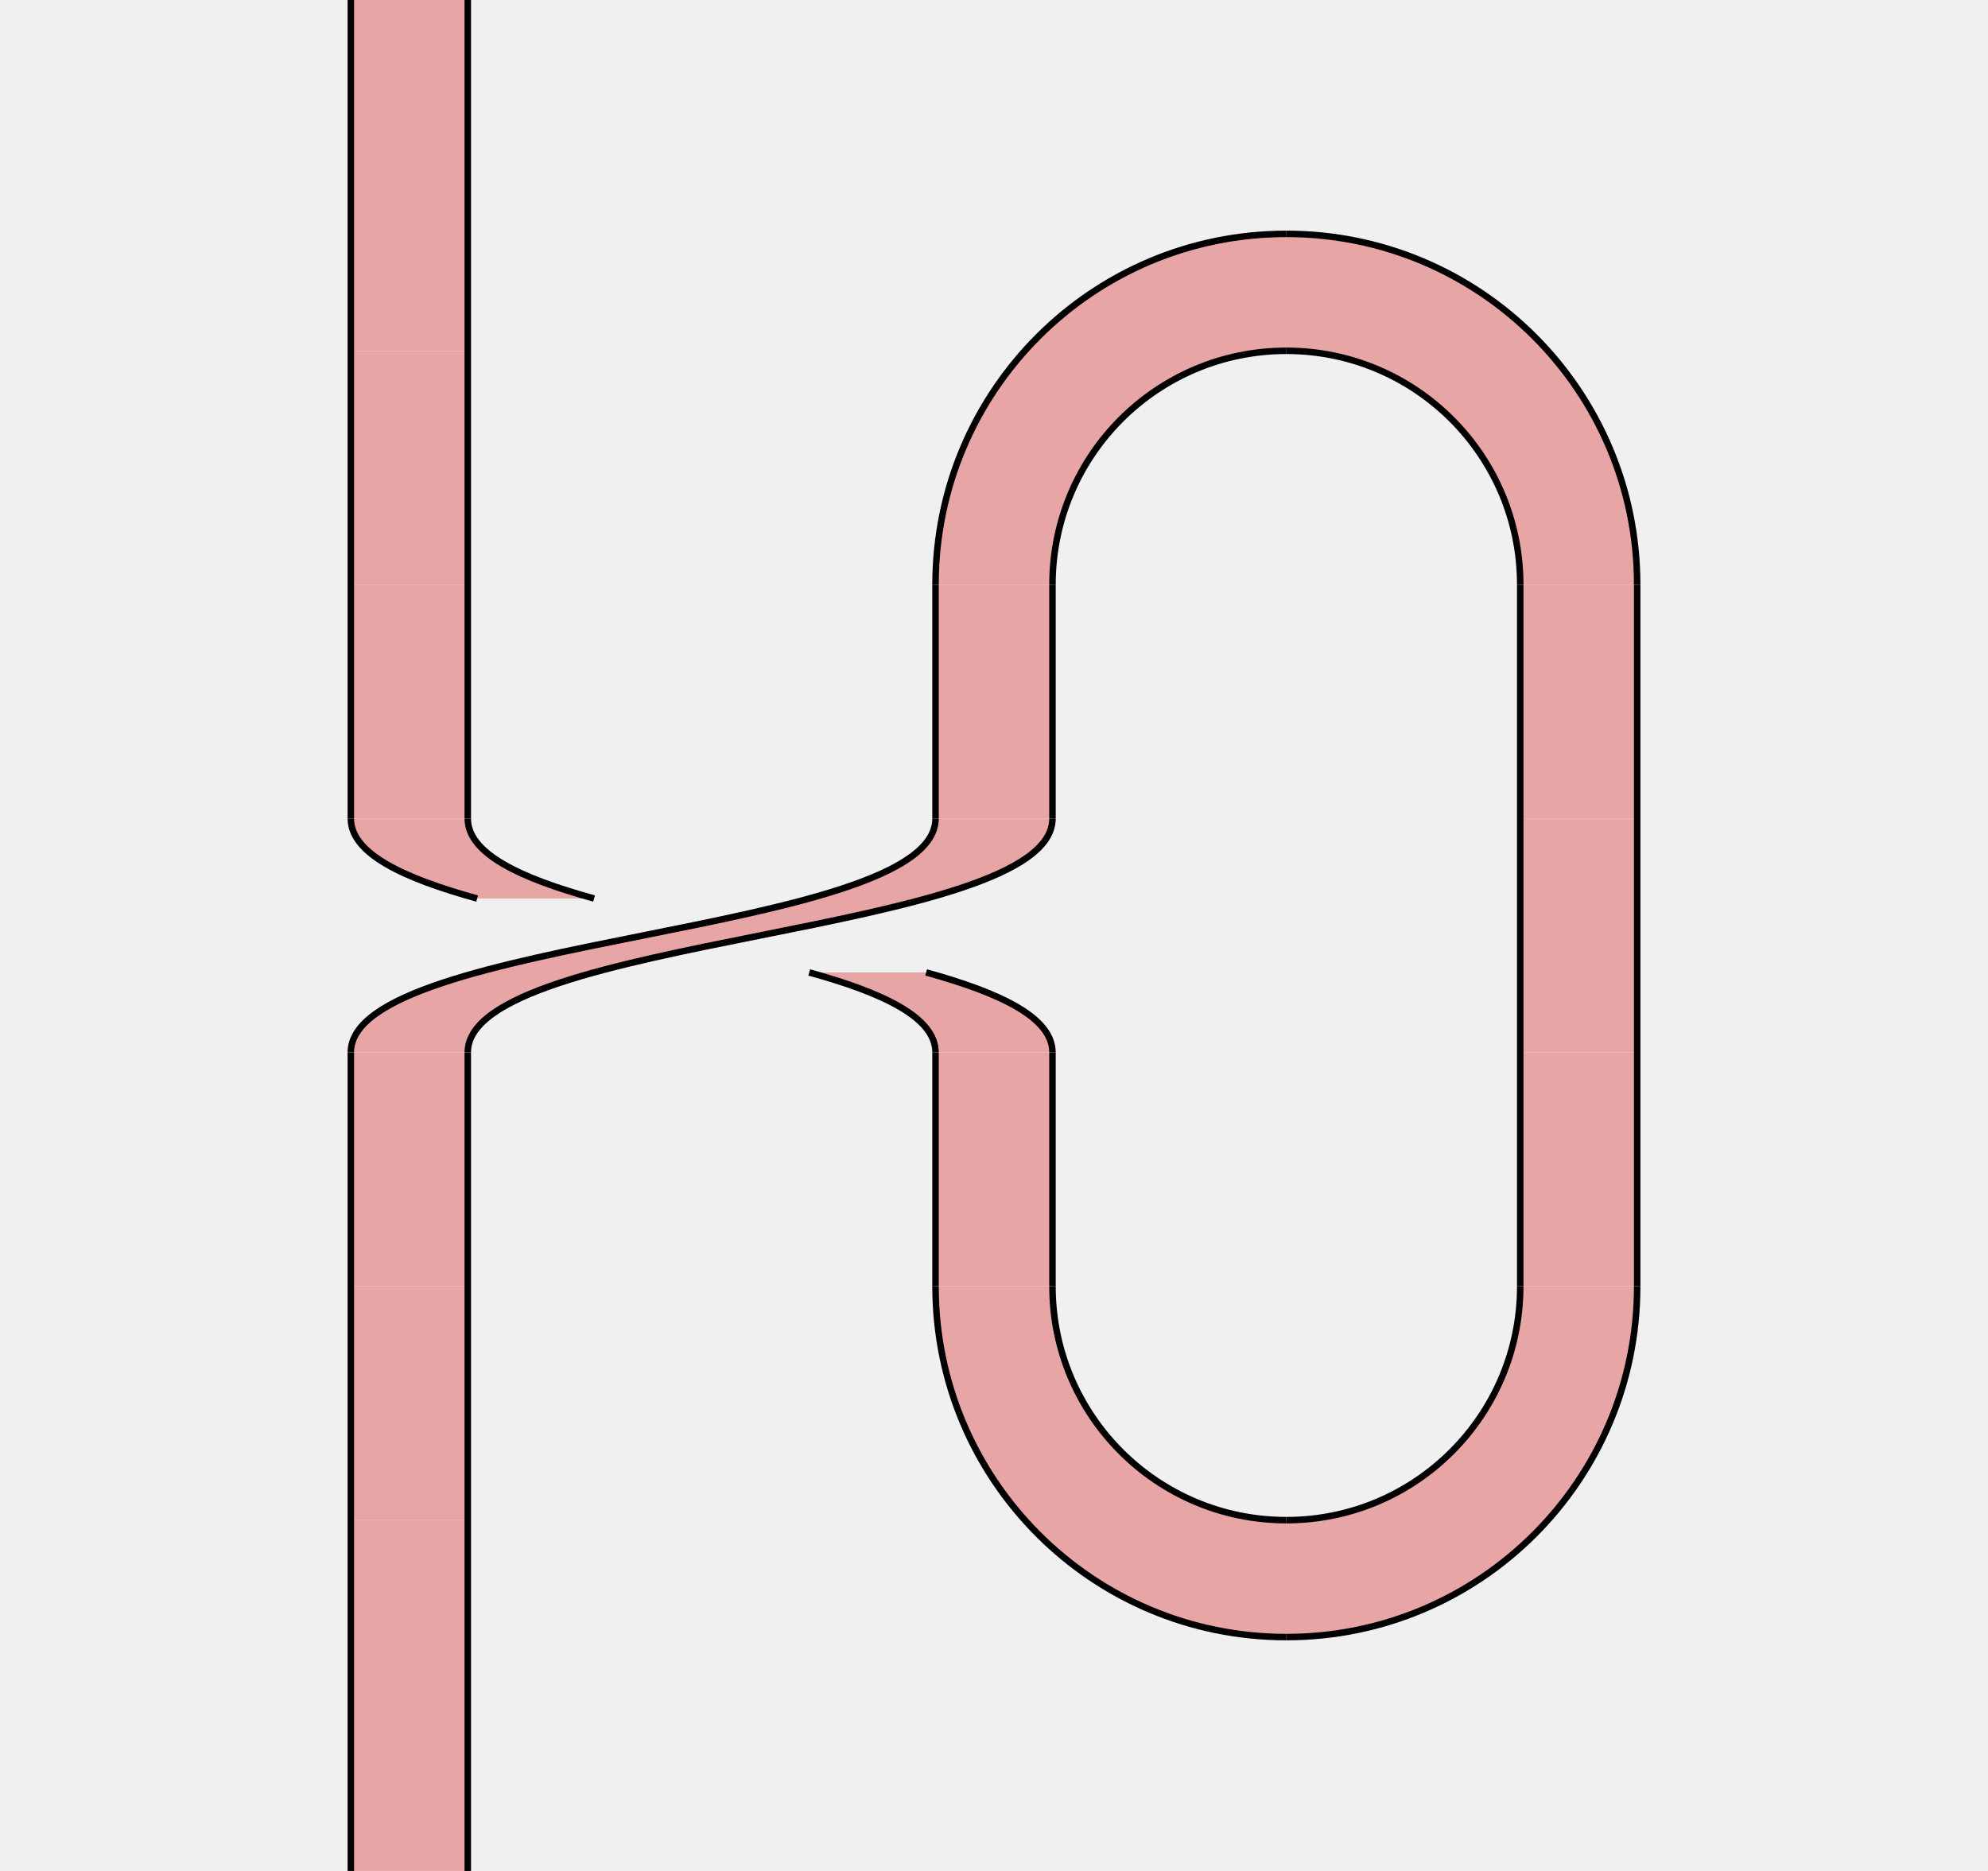
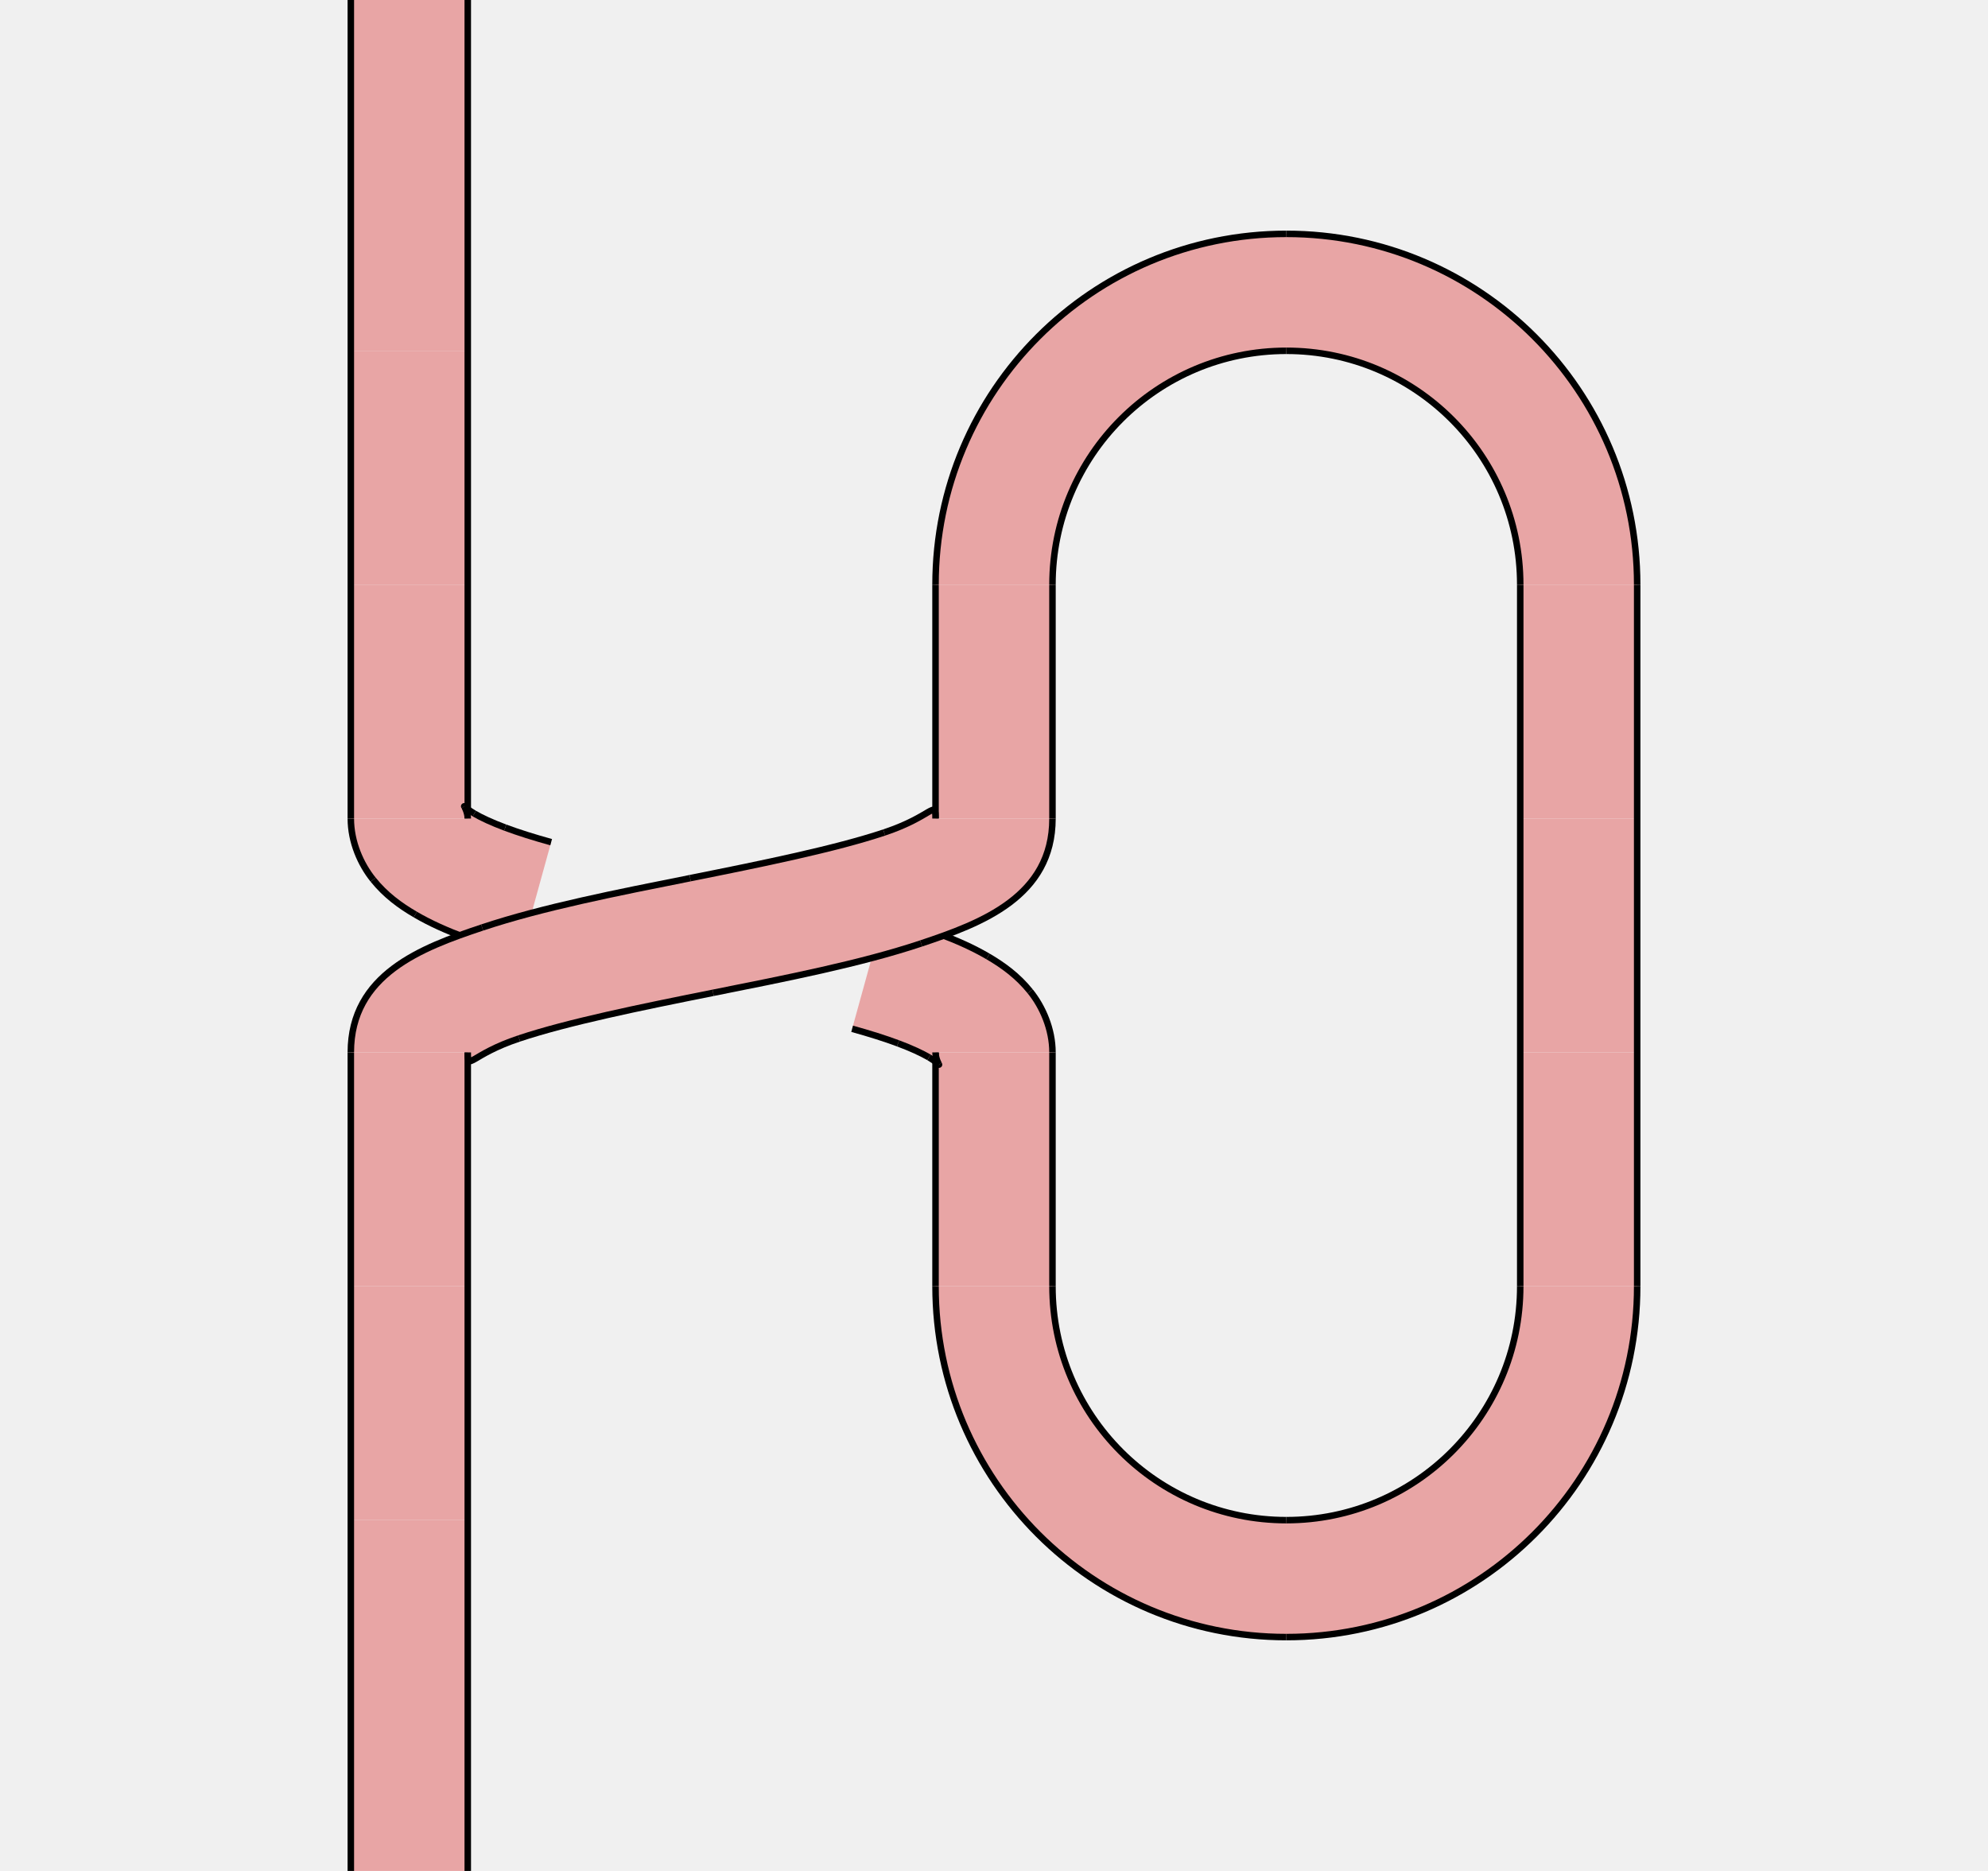
<svg xmlns="http://www.w3.org/2000/svg" width="306pt" height="288pt" viewBox="0 0 306 288" version="1.1">
  <style type="text/css">@media (prefers-color-scheme: dark) {[id^="dark-stroke"] path { stroke: #ffffff !important; } [id^="dark-fill"] g, [id^="dark-fill"] use { fill: #ffffff !important; stroke: #ffffff !important; }}</style>
  <defs>
    <style type="text/css">*{stroke-linejoin: round; stroke-linecap: butt}</style>
  </defs>
  <g id="figure_1">
    <g id="patch_1">
      <path d="M 0 288  L 306 288  L 306 0  L 0 0  L 0 288  z " style="fill: none" />
    </g>
    <g id="axes_1">
      <g id="patch_2">
        <path d="M 0 288  L 306 288  L 306 0  L 0 0  L 0 288  z " clip-path="url(#p5f181d8a42)" style="fill: none" />
      </g>
      <g id="patch_3">
        <path d="M 54 234  Q 54 288 54 288  L 72 288  Q 72 288 72 234  z " clip-path="url(#p5f181d8a42)" style="fill: #e8a5a5" />
      </g>
      <g id="patch_4">
        <path d="M 54 198  Q 54 218.286 54 234  L 72 234  Q 72 218.286 72 198  z " clip-path="url(#p5f181d8a42)" style="fill: #e8a5a5" />
      </g>
      <g id="patch_5">
        <path d="M 54 162  Q 54 181.511 54 198  L 72 198  Q 72 181.511 72 162  z " clip-path="url(#p5f181d8a42)" style="fill: #e8a5a5" />
      </g>
      <g id="patch_6">
        <path d="M 144 162  Q 144 198 144 198  L 162 198  Q 162 198 162 162  z " clip-path="url(#p5f181d8a42)" style="fill: #e8a5a5" />
      </g>
      <g id="patch_7">
        <path d="M 234 162  Q 234 198 234 198  L 252 198  Q 252 198 252 162  z " clip-path="url(#p5f181d8a42)" style="fill: #e8a5a5" />
      </g>
      <g id="patch_8">
        <path d="M 234 126  Q 234 147.088 234 162  L 252 162  Q 252 147.088 252 126  z " clip-path="url(#p5f181d8a42)" style="fill: #e8a5a5" />
      </g>
      <g id="patch_9">
        <path d="M 54 90  Q 54 126 54 126  L 72 126  Q 72 126 72 90  z " clip-path="url(#p5f181d8a42)" style="fill: #e8a5a5" />
      </g>
      <g id="patch_10">
        <path d="M 144 90  Q 144 126 144 126  L 162 126  Q 162 126 162 90  z " clip-path="url(#p5f181d8a42)" style="fill: #e8a5a5" />
      </g>
      <g id="patch_11">
        <path d="M 234 90  Q 234 109.818 234 126  L 252 126  Q 252 109.818 252 90  z " clip-path="url(#p5f181d8a42)" style="fill: #e8a5a5" />
      </g>
      <g id="patch_12">
        <path d="M 54 54  Q 54 75.088 54 90  L 72 90  Q 72 75.088 72 54  z " clip-path="url(#p5f181d8a42)" style="fill: #e8a5a5" />
      </g>
      <g id="patch_13">
        <path d="M 54 0  Q 54 30.753 54 54  L 72 54  Q 72 30.753 72 0  z " clip-path="url(#p5f181d8a42)" style="fill: #e8a5a5" />
      </g>
      <g id="patch_14">
        <path d="M 54 0  Q 54 126 54 126  " clip-path="url(#p5f181d8a42)" style="fill: none; stroke: #000000; stroke-linejoin: miter" />
      </g>
      <g id="patch_15">
        <path d="M 72 0  Q 72 126 72 126  " clip-path="url(#p5f181d8a42)" style="fill: none; stroke: #000000; stroke-linejoin: miter" />
      </g>
      <g id="patch_16">
        <path d="M 144 90  Q 144 126 144 126  " clip-path="url(#p5f181d8a42)" style="fill: none; stroke: #000000; stroke-linejoin: miter" />
      </g>
      <g id="patch_17">
        <path d="M 162 90  Q 162 126 162 126  " clip-path="url(#p5f181d8a42)" style="fill: none; stroke: #000000; stroke-linejoin: miter" />
      </g>
      <g id="patch_18">
        <path d="M 234 90  Q 234 198 234 198  " clip-path="url(#p5f181d8a42)" style="fill: none; stroke: #000000; stroke-linejoin: miter" />
      </g>
      <g id="patch_19">
        <path d="M 252 90  Q 252 198 252 198  " clip-path="url(#p5f181d8a42)" style="fill: none; stroke: #000000; stroke-linejoin: miter" />
      </g>
      <g id="patch_20">
        <path d="M 54 162  Q 54 288 54 288  " clip-path="url(#p5f181d8a42)" style="fill: none; stroke: #000000; stroke-linejoin: miter" />
      </g>
      <g id="patch_21">
        <path d="M 72 162  Q 72 288 72 288  " clip-path="url(#p5f181d8a42)" style="fill: none; stroke: #000000; stroke-linejoin: miter" />
      </g>
      <g id="patch_22">
        <path d="M 144 162  Q 144 198 144 198  " clip-path="url(#p5f181d8a42)" style="fill: none; stroke: #000000; stroke-linejoin: miter" />
      </g>
      <g id="patch_23">
        <path d="M 162 162  Q 162 198 162 198  " clip-path="url(#p5f181d8a42)" style="fill: none; stroke: #000000; stroke-linejoin: miter" />
      </g>
      <g id="patch_24">
        <path d="M 144 90  C 144 60.177 168.177 36 198 36  C 227.823 36 252 60.177 252 90  L 234 90  C 234 70.118 217.882 54 198 54  C 178.118 54 162 70.118 162 90  z " clip-path="url(#p5f181d8a42)" style="fill: #e8a5a5" />
      </g>
      <g id="patch_25">
        <path d="M 144 90  C 144 60.177 168.177 36 198 36  " clip-path="url(#p5f181d8a42)" style="fill: none; stroke: #000000; stroke-linejoin: miter" />
      </g>
      <g id="patch_26">
        <path d="M 198 36  C 227.823 36 252 60.177 252 90  " clip-path="url(#p5f181d8a42)" style="fill: none; stroke: #000000; stroke-linejoin: miter" />
      </g>
      <g id="patch_27">
        <path d="M 162 90  C 162 70.118 178.118 54 198 54  " clip-path="url(#p5f181d8a42)" style="fill: none; stroke: #000000; stroke-linejoin: miter" />
      </g>
      <g id="patch_28">
        <path d="M 198 54  C 217.882 54 234 70.118 234 90  " clip-path="url(#p5f181d8a42)" style="fill: none; stroke: #000000; stroke-linejoin: miter" />
      </g>
      <g id="patch_29">
-         <path d="M 54 126  C 54 131.4 62.1 135.18 73.44 138.312  L 91.44 138.312  C 80.1 135.18 72 131.4 72 126  z " clip-path="url(#p5f181d8a42)" style="fill: #e8a5a5" />
+         <path d="M 72 126  L 72 126  C 72 125.1 71.496 124.171 71.452 124.116  L 71.452 124.116  C 71.407 124.061 71.91 124.594 73.008 125.236  L 73.008 125.236  C 74.106 125.877 75.748 126.641 77.767 127.395  L 77.767 127.395  C 79.787 128.149 82.184 128.904 84.836 129.637  L 80.044 146.987  C 77.026 146.154 74.158 145.262 71.47 144.257  L 71.47 144.257  C 68.781 143.253 66.272 142.147 63.927 140.777  L 63.927 140.777  C 61.582 139.407 59.351 137.788 57.434 135.407  L 57.434 135.407  C 55.516 133.027 54 129.6 54 126  z " clip-path="url(#p5f181d8a42)" style="fill: #e8a5a5" />
      </g>
      <g id="patch_30">
-         <path d="M 124.56 149.688  C 135.9 152.82 144 156.6 144 162  L 162 162  C 162 156.6 153.9 152.82 142.56 149.688  z " clip-path="url(#p5f181d8a42)" style="fill: #e8a5a5" />
+         <path d="M 72 126  C 72 125.1 71.496 124.171 71.452 124.116  " clip-path="url(#p5f181d8a42)" style="fill: none; stroke: #000000; stroke-linejoin: miter" />
      </g>
      <g id="patch_31">
-         <path d="M 144 126  C 144 144 54 144 54 162  L 72 162  C 72 144 162 144 162 126  z " clip-path="url(#p5f181d8a42)" style="fill: #e8a5a5" />
+         <path d="M 71.452 124.116  C 71.407 124.061 71.91 124.594 73.008 125.236  " clip-path="url(#p5f181d8a42)" style="fill: none; stroke: #000000; stroke-linejoin: miter" />
      </g>
      <g id="patch_32">
-         <path d="M 54 126  C 54 131.4 62.1 135.18 73.44 138.312  " clip-path="url(#p5f181d8a42)" style="fill: none; stroke: #000000; stroke-linejoin: miter" />
+         <path d="M 73.008 125.236  C 74.106 125.877 75.748 126.641 77.767 127.395  " clip-path="url(#p5f181d8a42)" style="fill: none; stroke: #000000; stroke-linejoin: miter" />
      </g>
      <g id="patch_33">
-         <path d="M 124.56 149.688  C 135.9 152.82 144 156.6 144 162  " clip-path="url(#p5f181d8a42)" style="fill: none; stroke: #000000; stroke-linejoin: miter" />
+         <path d="M 77.767 127.395  C 79.787 128.149 82.184 128.904 84.836 129.637  " clip-path="url(#p5f181d8a42)" style="fill: none; stroke: #000000; stroke-linejoin: miter" />
      </g>
      <g id="patch_34">
-         <path d="M 72 126  C 72 131.4 80.1 135.18 91.44 138.312  " clip-path="url(#p5f181d8a42)" style="fill: none; stroke: #000000; stroke-linejoin: miter" />
+         <path d="M 54 126  C 54 129.6 55.516 133.027 57.434 135.407  " clip-path="url(#p5f181d8a42)" style="fill: none; stroke: #000000; stroke-linejoin: miter" />
      </g>
      <g id="patch_35">
-         <path d="M 142.56 149.688  C 153.9 152.82 162 156.6 162 162  " clip-path="url(#p5f181d8a42)" style="fill: none; stroke: #000000; stroke-linejoin: miter" />
+         <path d="M 57.434 135.407  C 59.351 137.788 61.582 139.407 63.927 140.777  " clip-path="url(#p5f181d8a42)" style="fill: none; stroke: #000000; stroke-linejoin: miter" />
      </g>
      <g id="patch_36">
-         <path d="M 144 126  C 144 144 54 144 54 162  " clip-path="url(#p5f181d8a42)" style="fill: none; stroke: #000000; stroke-linejoin: miter" />
+         <path d="M 63.927 140.777  C 66.272 142.147 68.781 143.253 71.47 144.257  " clip-path="url(#p5f181d8a42)" style="fill: none; stroke: #000000; stroke-linejoin: miter" />
      </g>
      <g id="patch_37">
-         <path d="M 162 126  C 162 144 72 144 72 162  " clip-path="url(#p5f181d8a42)" style="fill: none; stroke: #000000; stroke-linejoin: miter" />
+         <path d="M 71.47 144.257  C 74.158 145.262 77.026 146.154 80.044 146.987  " clip-path="url(#p5f181d8a42)" style="fill: none; stroke: #000000; stroke-linejoin: miter" />
      </g>
      <g id="patch_38">
+         <path d="M 135.956 141.013  L 135.956 141.013  C 138.974 141.846 141.842 142.738 144.53 143.743  L 144.53 143.743  C 147.219 144.747 149.728 145.853 152.073 147.223  L 152.073 147.223  C 154.418 148.593 156.649 150.212 158.566 152.593  L 158.566 152.593  C 160.484 154.973 162 158.4 162 162  L 144 162  C 144 162.9 144.504 163.829 144.548 163.884  L 144.548 163.884  C 144.593 163.939 144.09 163.406 142.992 162.764  L 142.992 162.764  C 141.894 162.123 140.252 161.359 138.233 160.605  L 138.233 160.605  C 136.213 159.851 133.816 159.096 131.164 158.363  z " clip-path="url(#p5f181d8a42)" style="fill: #e8a5a5" />
+       </g>
+       <g id="patch_39">
+         <path d="M 135.956 141.013  C 138.974 141.846 141.842 142.738 144.53 143.743  " clip-path="url(#p5f181d8a42)" style="fill: none; stroke: #000000; stroke-linejoin: miter" />
+       </g>
+       <g id="patch_40">
+         <path d="M 144.53 143.743  C 147.219 144.747 149.728 145.853 152.073 147.223  " clip-path="url(#p5f181d8a42)" style="fill: none; stroke: #000000; stroke-linejoin: miter" />
+       </g>
+       <g id="patch_41">
+         <path d="M 152.073 147.223  C 154.418 148.593 156.649 150.212 158.566 152.593  " clip-path="url(#p5f181d8a42)" style="fill: none; stroke: #000000; stroke-linejoin: miter" />
+       </g>
+       <g id="patch_42">
+         <path d="M 158.566 152.593  C 160.484 154.973 162 158.4 162 162  " clip-path="url(#p5f181d8a42)" style="fill: none; stroke: #000000; stroke-linejoin: miter" />
+       </g>
+       <g id="patch_43">
+         <path d="M 131.164 158.363  C 133.816 159.096 136.213 159.851 138.233 160.605  " clip-path="url(#p5f181d8a42)" style="fill: none; stroke: #000000; stroke-linejoin: miter" />
+       </g>
+       <g id="patch_44">
+         <path d="M 138.233 160.605  C 140.252 161.359 141.894 162.123 142.992 162.764  " clip-path="url(#p5f181d8a42)" style="fill: none; stroke: #000000; stroke-linejoin: miter" />
+       </g>
+       <g id="patch_45">
+         <path d="M 142.992 162.764  C 144.09 163.406 144.593 163.939 144.548 163.884  " clip-path="url(#p5f181d8a42)" style="fill: none; stroke: #000000; stroke-linejoin: miter" />
+       </g>
+       <g id="patch_46">
+         <path d="M 144.548 163.884  C 144.504 163.829 144 162.9 144 162  " clip-path="url(#p5f181d8a42)" style="fill: none; stroke: #000000; stroke-linejoin: miter" />
+       </g>
+       <g id="patch_47">
+         <path d="M 162 126  L 162 126  C 162 138 151.132 142.11 141.784 145.226  L 141.784 145.226  C 132.435 148.342 121.015 150.575 109.765 152.825  L 109.765 152.825  C 98.515 155.075 87.435 157.342 79.909 159.851  L 79.909 159.851  C 72.382 162.36 72 165 72 162  L 54 162  C 54 150 64.868 145.89 74.216 142.774  L 74.216 142.774  C 83.565 139.658 94.985 137.425 106.235 135.175  L 106.235 135.175  C 117.485 132.925 128.565 130.658 136.091 128.149  L 136.091 128.149  C 143.618 125.64 144 123 144 126  z " clip-path="url(#p5f181d8a42)" style="fill: #e8a5a5" />
+       </g>
+       <g id="patch_48">
+         <path d="M 162 126  C 162 138 151.132 142.11 141.784 145.226  " clip-path="url(#p5f181d8a42)" style="fill: none; stroke: #000000; stroke-linejoin: miter" />
+       </g>
+       <g id="patch_49">
+         <path d="M 141.784 145.226  C 132.435 148.342 121.015 150.575 109.765 152.825  " clip-path="url(#p5f181d8a42)" style="fill: none; stroke: #000000; stroke-linejoin: miter" />
+       </g>
+       <g id="patch_50">
+         <path d="M 109.765 152.825  C 98.515 155.075 87.435 157.342 79.909 159.851  " clip-path="url(#p5f181d8a42)" style="fill: none; stroke: #000000; stroke-linejoin: miter" />
+       </g>
+       <g id="patch_51">
+         <path d="M 79.909 159.851  C 72.382 162.36 72 165 72 162  " clip-path="url(#p5f181d8a42)" style="fill: none; stroke: #000000; stroke-linejoin: miter" />
+       </g>
+       <g id="patch_52">
+         <path d="M 144 126  C 144 123 143.618 125.64 136.091 128.149  " clip-path="url(#p5f181d8a42)" style="fill: none; stroke: #000000; stroke-linejoin: miter" />
+       </g>
+       <g id="patch_53">
+         <path d="M 136.091 128.149  C 128.565 130.658 117.485 132.925 106.235 135.175  " clip-path="url(#p5f181d8a42)" style="fill: none; stroke: #000000; stroke-linejoin: miter" />
+       </g>
+       <g id="patch_54">
+         <path d="M 106.235 135.175  C 94.985 137.425 83.565 139.658 74.216 142.774  " clip-path="url(#p5f181d8a42)" style="fill: none; stroke: #000000; stroke-linejoin: miter" />
+       </g>
+       <g id="patch_55">
+         <path d="M 74.216 142.774  C 64.868 145.89 54 150 54 162  " clip-path="url(#p5f181d8a42)" style="fill: none; stroke: #000000; stroke-linejoin: miter" />
+       </g>
+       <g id="patch_56">
        <path d="M 144 198  C 144 227.823 168.177 252 198 252  C 227.823 252 252 227.823 252 198  L 234 198  C 234 217.882 217.882 234 198 234  C 178.118 234 162 217.882 162 198  z " clip-path="url(#p5f181d8a42)" style="fill: #e8a5a5" />
      </g>
-       <g id="patch_39">
+       <g id="patch_57">
        <path d="M 144 198  C 144 227.823 168.177 252 198 252  " clip-path="url(#p5f181d8a42)" style="fill: none; stroke: #000000; stroke-linejoin: miter" />
      </g>
-       <g id="patch_40">
+       <g id="patch_58">
        <path d="M 198 252  C 227.823 252 252 227.823 252 198  " clip-path="url(#p5f181d8a42)" style="fill: none; stroke: #000000; stroke-linejoin: miter" />
      </g>
-       <g id="patch_41">
+       <g id="patch_59">
        <path d="M 162 198  C 162 217.882 178.118 234 198 234  " clip-path="url(#p5f181d8a42)" style="fill: none; stroke: #000000; stroke-linejoin: miter" />
      </g>
-       <g id="patch_42">
+       <g id="patch_60">
        <path d="M 198 234  C 217.882 234 234 217.882 234 198  " clip-path="url(#p5f181d8a42)" style="fill: none; stroke: #000000; stroke-linejoin: miter" />
      </g>
    </g>
  </g>
  <defs>
    <clipPath id="p5f181d8a42">
      <rect x="0" y="0" width="306" height="288" />
    </clipPath>
  </defs>
</svg>
